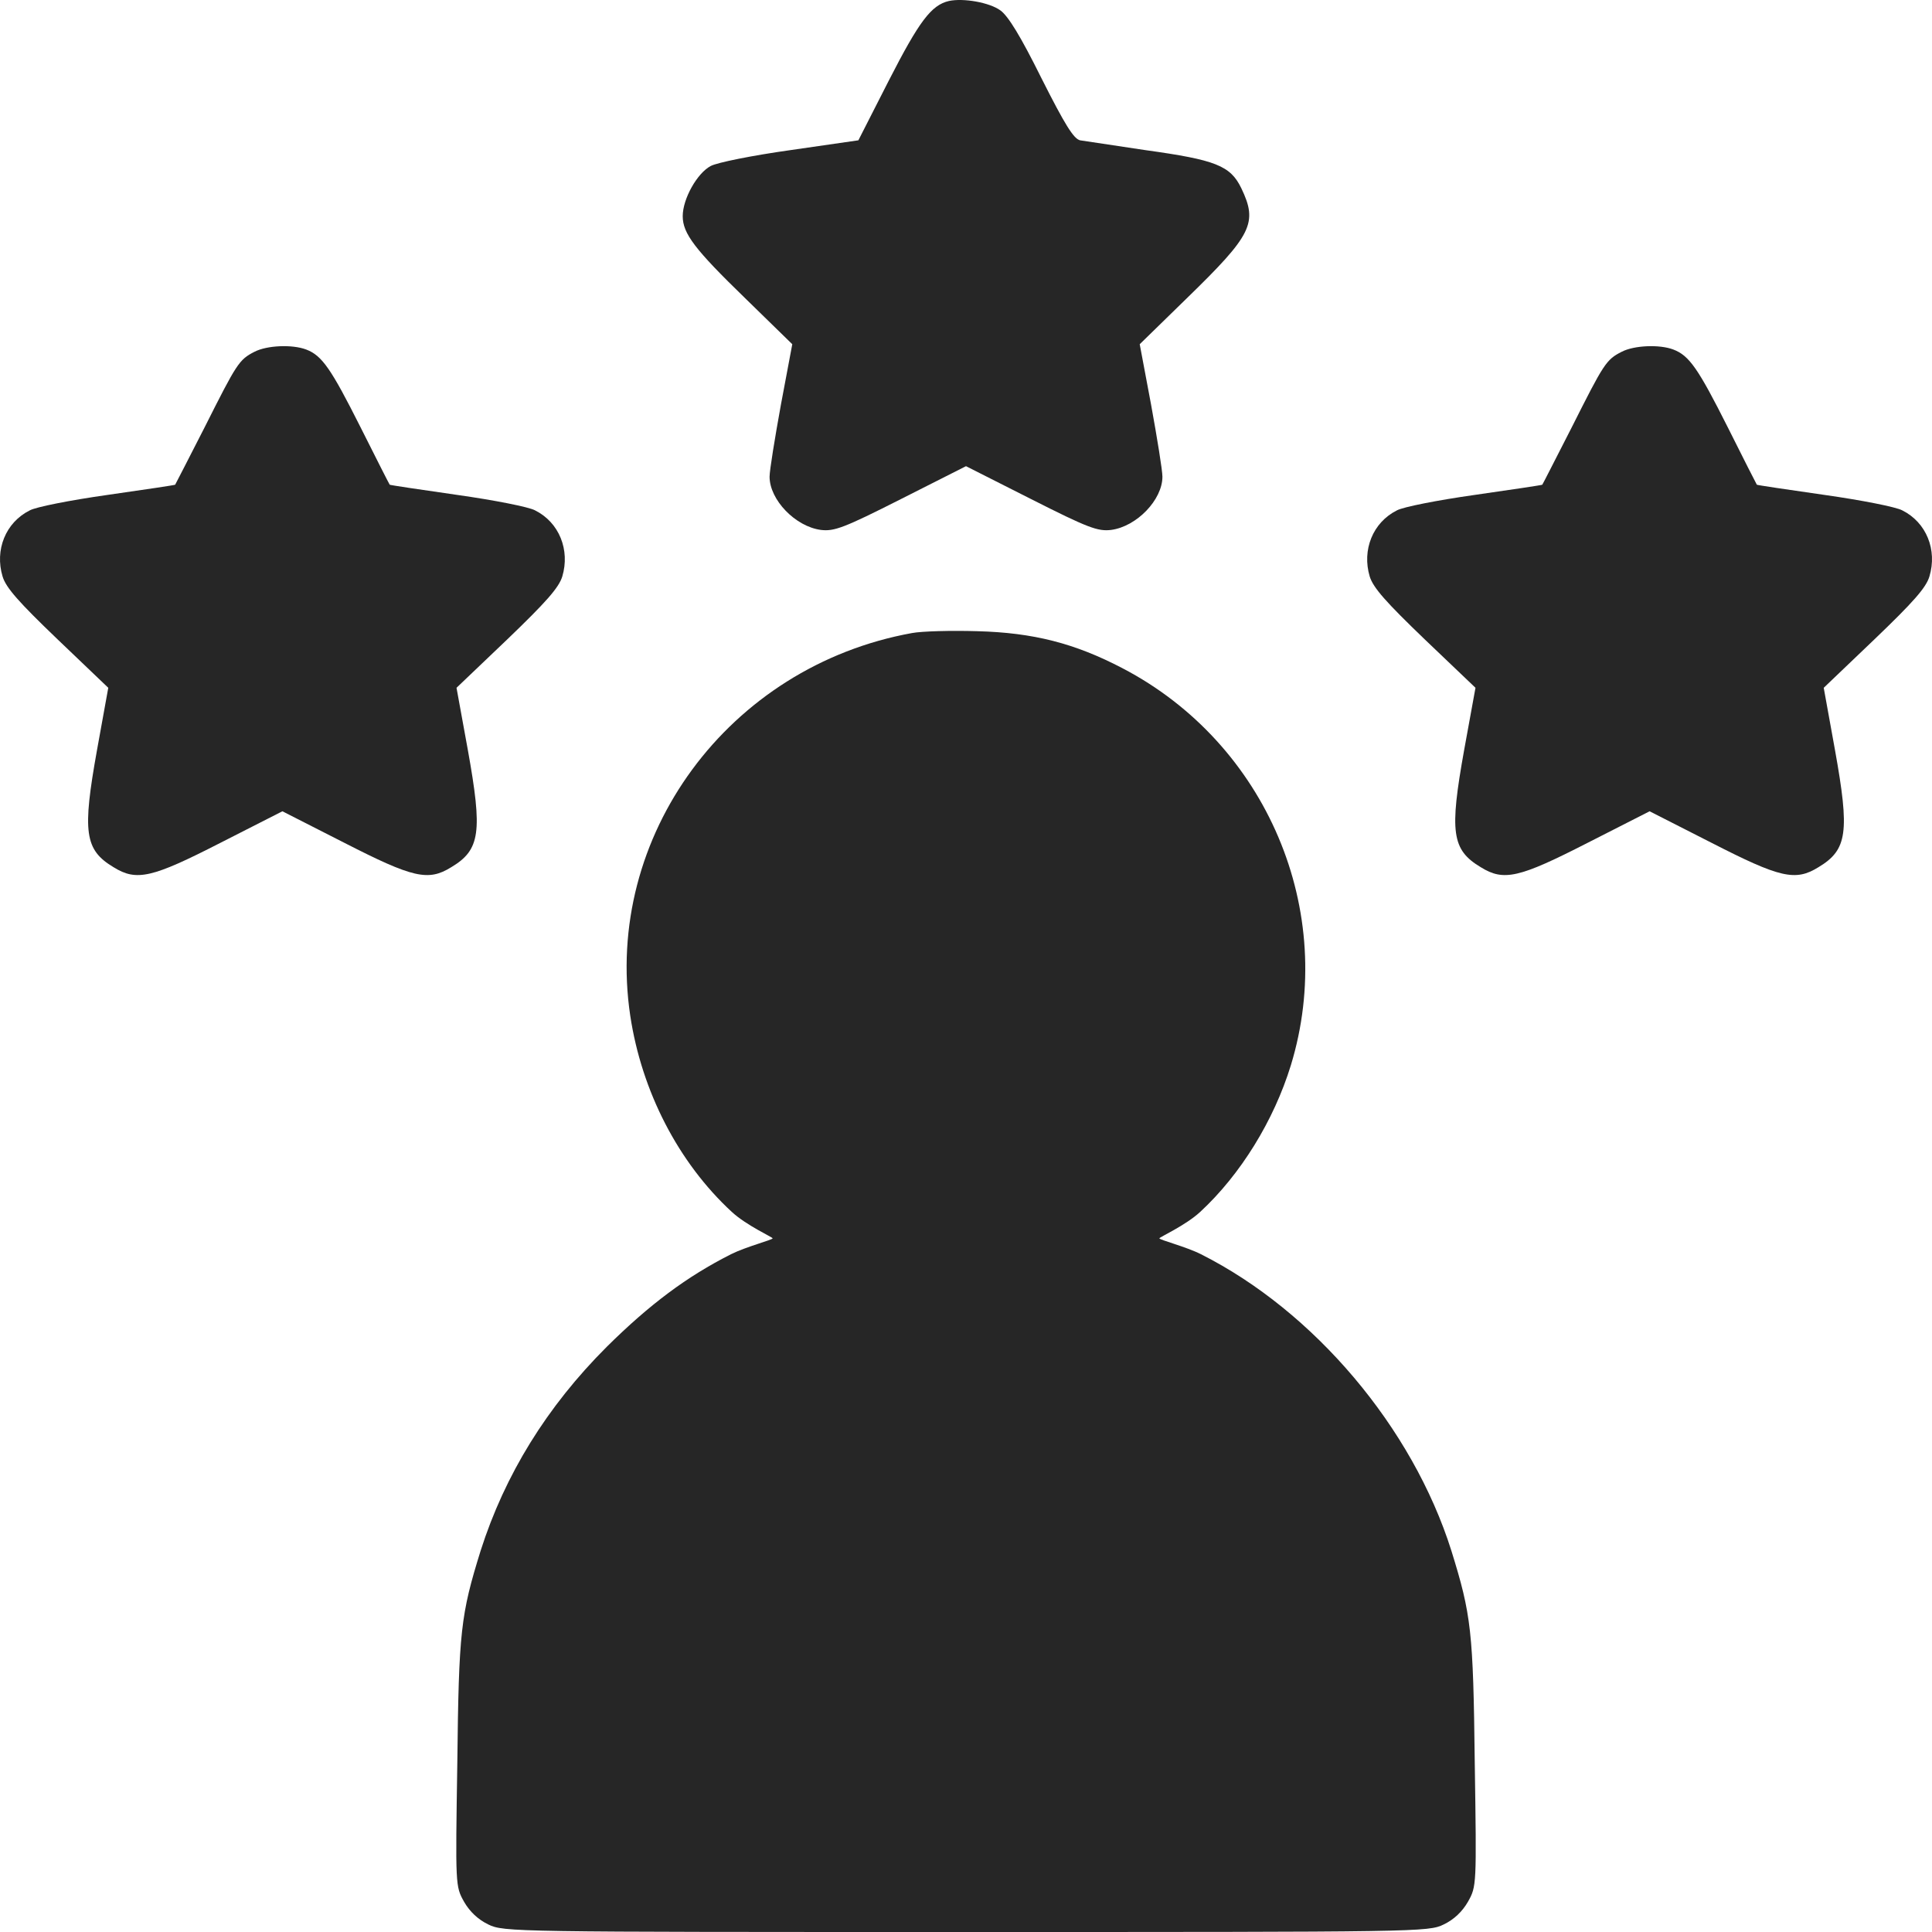
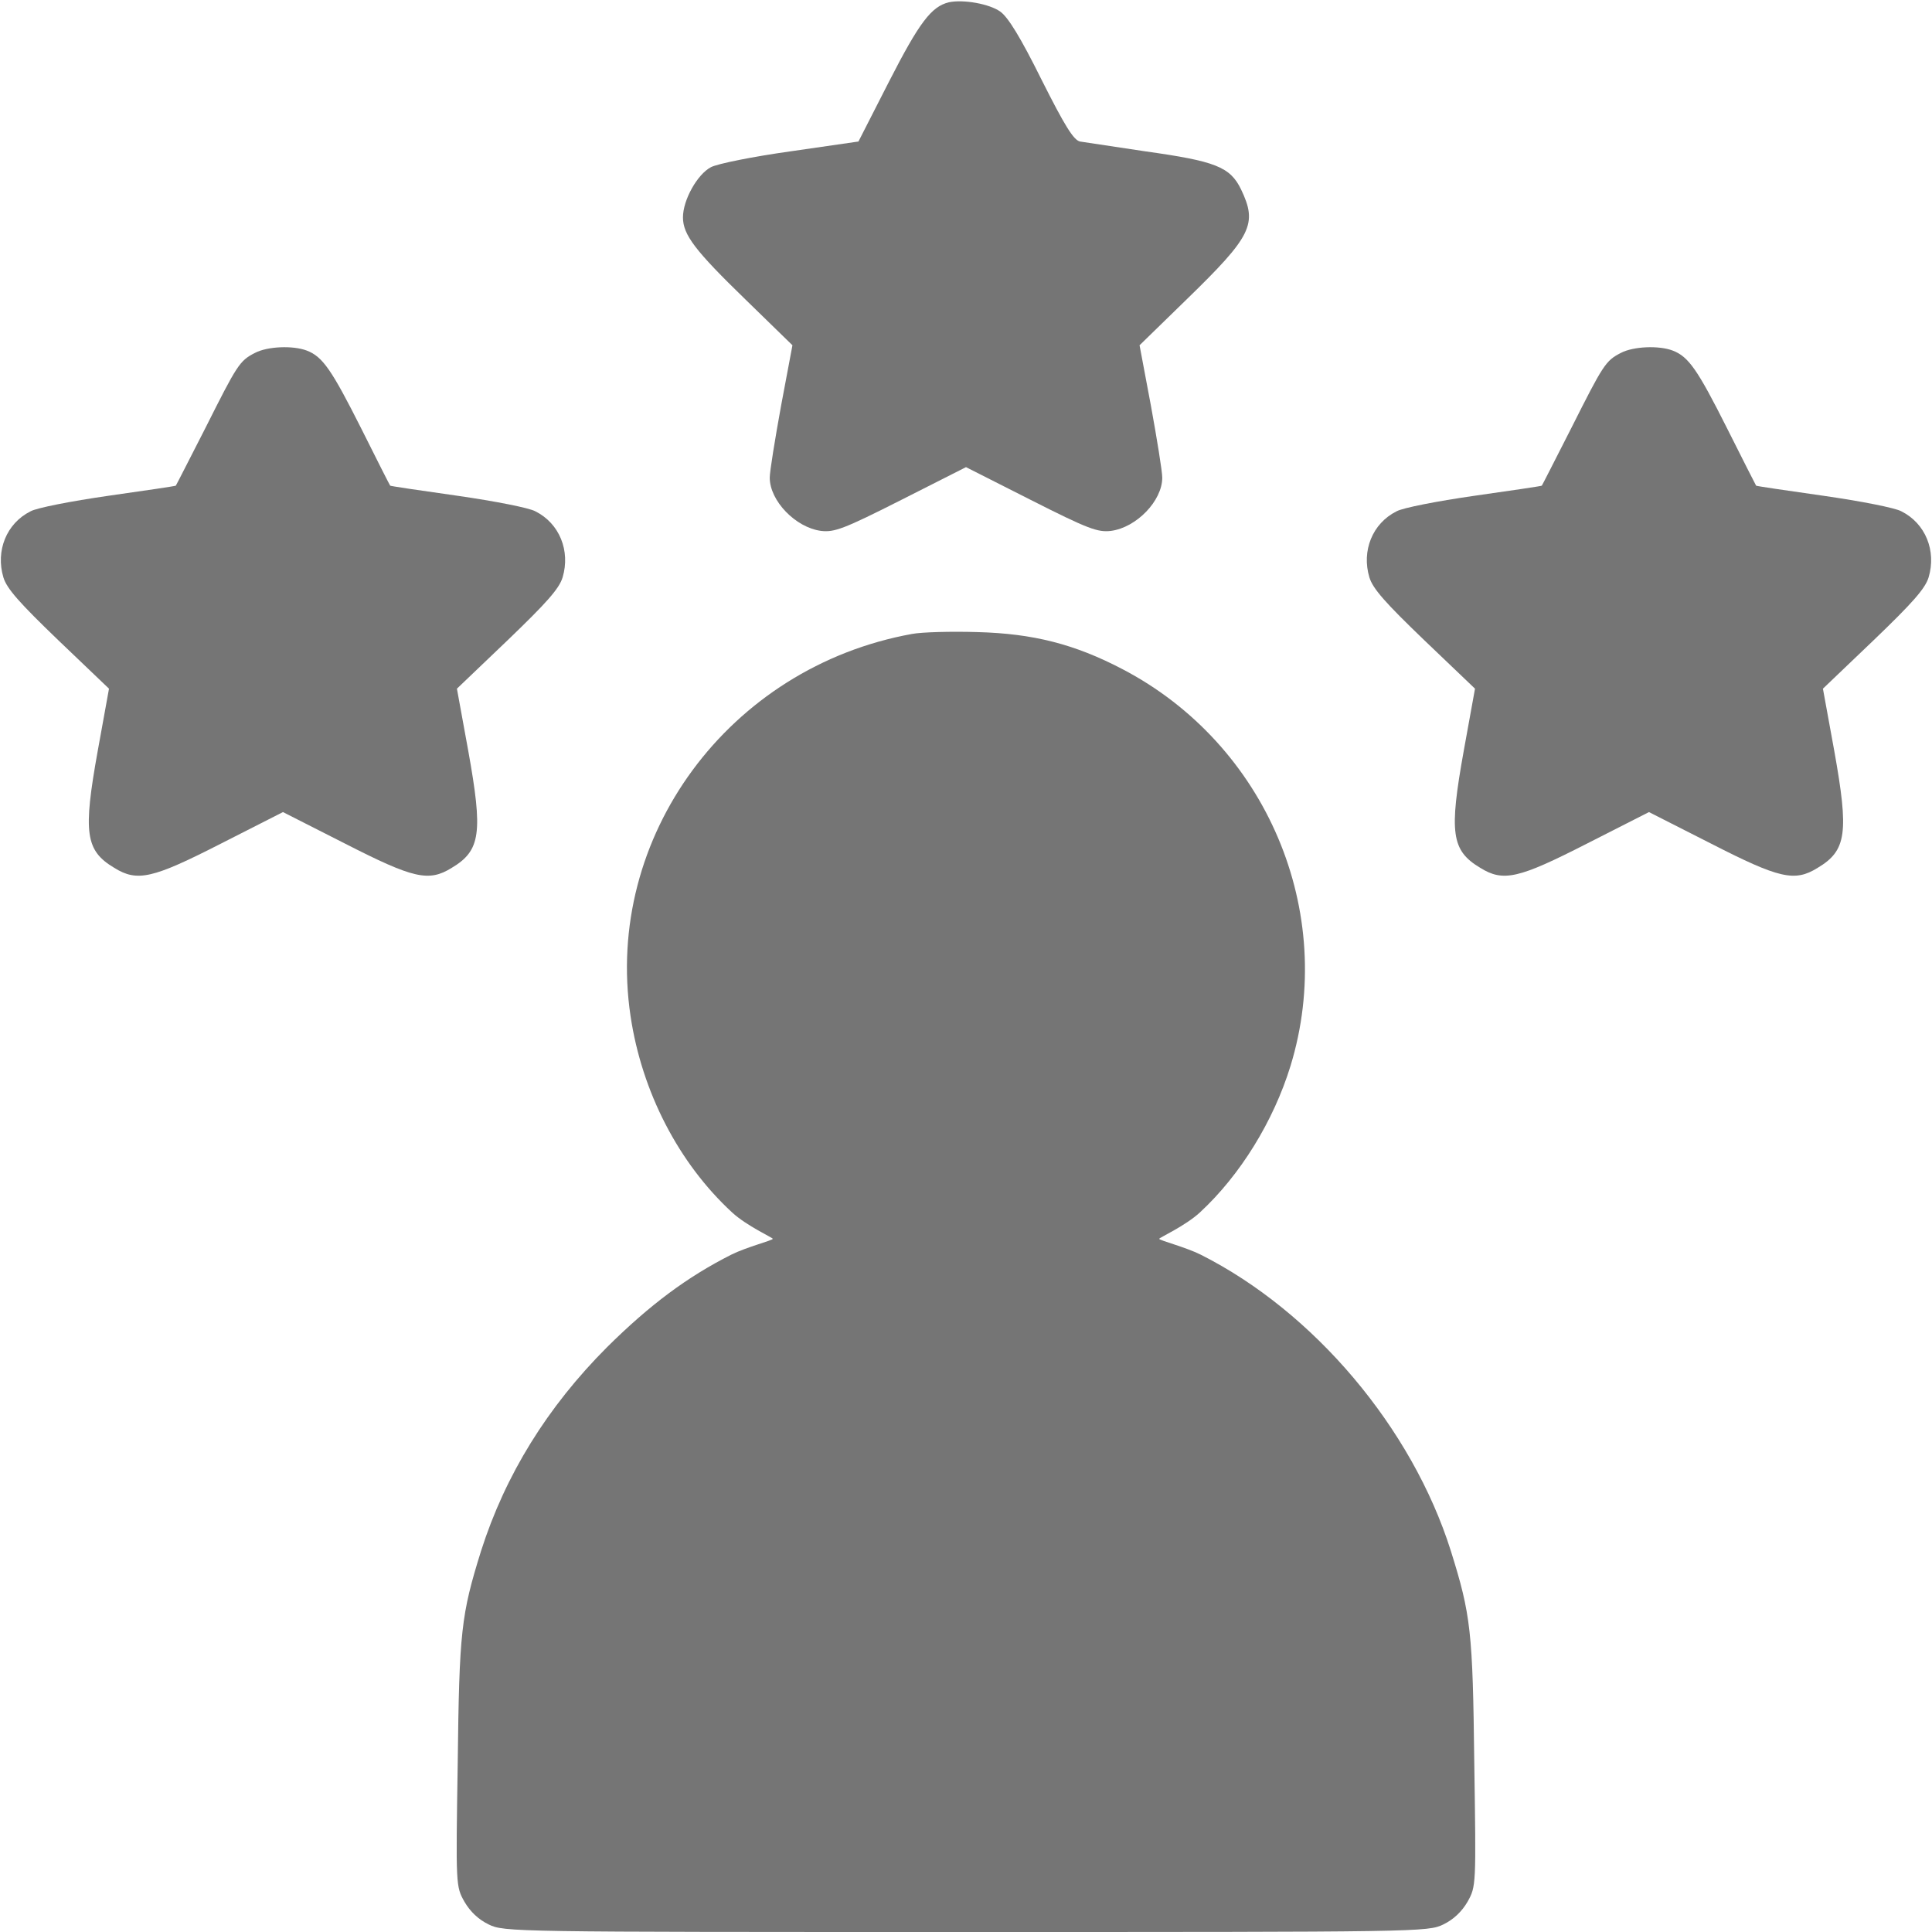
<svg xmlns="http://www.w3.org/2000/svg" width="24" height="24" viewBox="0 0 24 24" fill="none">
-   <path d="M11.789 0.012C11.568 0.063 11.418 0.265 11.043 0.997L10.663 1.743L9.818 1.865C9.354 1.93 8.908 2.019 8.829 2.062C8.66 2.151 8.481 2.47 8.481 2.685C8.481 2.901 8.631 3.098 9.26 3.708L9.842 4.276L9.701 5.026C9.626 5.439 9.56 5.842 9.56 5.922C9.56 6.208 9.879 6.541 10.198 6.583C10.363 6.602 10.48 6.56 11.193 6.199L12 5.791L12.807 6.199C13.52 6.56 13.637 6.602 13.802 6.583C14.121 6.541 14.44 6.208 14.44 5.922C14.44 5.842 14.374 5.439 14.299 5.026L14.158 4.276L14.74 3.708C15.556 2.915 15.627 2.77 15.42 2.338C15.284 2.057 15.101 1.986 14.229 1.865C13.844 1.808 13.478 1.752 13.417 1.743C13.337 1.724 13.229 1.55 12.938 0.973C12.68 0.453 12.525 0.199 12.427 0.129C12.291 0.03 11.967 -0.026 11.789 0.012Z" fill="black" fill-opacity="0.85" />
-   <path d="M3.161 4.37C2.969 4.468 2.941 4.515 2.542 5.308C2.345 5.693 2.18 6.016 2.176 6.021C2.176 6.026 1.796 6.082 1.336 6.148C0.876 6.213 0.445 6.298 0.37 6.34C0.069 6.49 -0.067 6.832 0.032 7.161C0.074 7.301 0.233 7.48 0.717 7.944L1.345 8.544L1.205 9.318C1.022 10.336 1.05 10.557 1.411 10.773C1.697 10.951 1.89 10.904 2.734 10.472L3.508 10.078L4.282 10.472C5.127 10.904 5.319 10.951 5.605 10.773C5.967 10.557 5.995 10.336 5.812 9.318L5.671 8.544L6.3 7.944C6.783 7.48 6.942 7.301 6.985 7.161C7.083 6.832 6.947 6.49 6.647 6.34C6.572 6.298 6.14 6.213 5.68 6.148C5.221 6.082 4.841 6.026 4.841 6.021C4.836 6.016 4.672 5.693 4.479 5.308C4.113 4.581 4.001 4.417 3.804 4.342C3.63 4.276 3.316 4.29 3.161 4.37Z" fill="black" fill-opacity="0.85" />
-   <path d="M20.145 4.37C19.952 4.468 19.924 4.515 19.525 5.308C19.328 5.693 19.164 6.016 19.159 6.021C19.159 6.026 18.779 6.082 18.32 6.148C17.86 6.213 17.428 6.298 17.353 6.34C17.053 6.49 16.917 6.832 17.015 7.161C17.058 7.301 17.217 7.48 17.7 7.944L18.329 8.544L18.188 9.318C18.005 10.336 18.033 10.557 18.395 10.773C18.681 10.951 18.873 10.904 19.718 10.472L20.492 10.078L21.266 10.472C22.11 10.904 22.303 10.951 22.589 10.773C22.95 10.557 22.978 10.336 22.795 9.318L22.655 8.544L23.283 7.944C23.767 7.48 23.926 7.301 23.968 7.161C24.067 6.832 23.931 6.49 23.631 6.34C23.555 6.298 23.124 6.213 22.664 6.148C22.204 6.082 21.824 6.026 21.824 6.021C21.82 6.016 21.655 5.693 21.463 5.308C21.097 4.581 20.985 4.417 20.787 4.342C20.614 4.276 20.299 4.29 20.145 4.37Z" fill="black" fill-opacity="0.85" />
-   <path d="M11.329 7.864C9.049 8.277 7.496 10.388 7.829 12.616C7.97 13.554 8.425 14.441 9.091 15.055C9.274 15.224 9.598 15.369 9.598 15.383C9.598 15.402 9.27 15.486 9.082 15.58C8.533 15.857 8.069 16.204 7.538 16.73C6.792 17.475 6.272 18.32 5.971 19.262C5.723 20.06 5.699 20.262 5.681 21.899C5.657 23.428 5.657 23.432 5.765 23.625C5.835 23.747 5.939 23.845 6.065 23.906C6.258 24 6.356 24 12 24C17.644 24 17.743 24 17.935 23.906C18.062 23.845 18.165 23.747 18.235 23.625C18.343 23.432 18.343 23.428 18.32 21.899C18.301 20.262 18.277 20.06 18.029 19.262C17.546 17.733 16.326 16.289 14.918 15.58C14.731 15.486 14.402 15.402 14.402 15.383C14.402 15.369 14.726 15.224 14.909 15.055C15.411 14.591 15.824 13.92 16.035 13.235C16.621 11.321 15.735 9.234 13.942 8.3C13.351 7.991 12.835 7.859 12.141 7.841C11.817 7.831 11.451 7.841 11.329 7.864Z" fill="black" fill-opacity="0.85" />
+   <path d="M11.789 0.028C11.569 0.08 11.419 0.281 11.044 1.013L10.664 1.758L9.82 1.88C9.356 1.945 8.911 2.034 8.831 2.077C8.662 2.166 8.484 2.484 8.484 2.7C8.484 2.916 8.634 3.113 9.262 3.722L9.844 4.289L9.703 5.039C9.628 5.452 9.562 5.855 9.562 5.934C9.562 6.22 9.881 6.553 10.2 6.595C10.364 6.614 10.481 6.572 11.194 6.211L12 5.803L12.806 6.211C13.519 6.572 13.636 6.614 13.8 6.595C14.119 6.553 14.438 6.22 14.438 5.934C14.438 5.855 14.372 5.452 14.297 5.039L14.156 4.289L14.738 3.722C15.553 2.93 15.623 2.784 15.417 2.353C15.281 2.072 15.098 2.002 14.227 1.88C13.842 1.823 13.477 1.767 13.416 1.758C13.336 1.739 13.228 1.566 12.938 0.989C12.68 0.469 12.525 0.216 12.427 0.145C12.291 0.047 11.967 -0.009 11.789 0.028Z" fill="#757575" />
+   <path d="M3.169 4.383C2.976 4.481 2.948 4.528 2.55 5.32C2.353 5.705 2.189 6.028 2.184 6.033C2.184 6.038 1.804 6.094 1.345 6.159C0.886 6.225 0.454 6.309 0.379 6.352C0.079 6.502 -0.056 6.844 0.042 7.172C0.084 7.313 0.244 7.491 0.726 7.955L1.354 8.555L1.214 9.328C1.031 10.345 1.059 10.566 1.42 10.781C1.706 10.959 1.898 10.912 2.742 10.481L3.515 10.088L4.289 10.481C5.133 10.912 5.325 10.959 5.611 10.781C5.972 10.566 6 10.345 5.817 9.328L5.676 8.555L6.304 7.955C6.787 7.491 6.947 7.313 6.989 7.172C7.087 6.844 6.951 6.502 6.651 6.352C6.576 6.309 6.145 6.225 5.686 6.159C5.226 6.094 4.847 6.038 4.847 6.033C4.842 6.028 4.678 5.705 4.486 5.32C4.12 4.594 4.008 4.43 3.811 4.355C3.637 4.289 3.323 4.303 3.169 4.383Z" fill="#757575" />
+   <path d="M20.137 4.383C19.945 4.481 19.917 4.528 19.518 5.32C19.322 5.705 19.158 6.028 19.153 6.033C19.153 6.038 18.773 6.094 18.314 6.159C17.854 6.225 17.423 6.309 17.348 6.352C17.048 6.502 16.912 6.844 17.011 7.172C17.053 7.313 17.212 7.491 17.695 7.955L18.323 8.555L18.183 9.328C18 10.345 18.028 10.566 18.389 10.781C18.675 10.959 18.867 10.912 19.711 10.481L20.484 10.088L21.258 10.481C22.101 10.912 22.294 10.959 22.579 10.781C22.94 10.566 22.968 10.345 22.786 9.328L22.645 8.555L23.273 7.955C23.756 7.491 23.915 7.313 23.958 7.172C24.056 6.844 23.92 6.502 23.62 6.352C23.545 6.309 23.114 6.225 22.654 6.159C22.195 6.094 21.815 6.038 21.815 6.033C21.811 6.028 21.647 5.705 21.454 5.32C21.089 4.594 20.976 4.43 20.779 4.355C20.606 4.289 20.292 4.303 20.137 4.383Z" fill="#757575" />
+   <path d="M11.33 7.875C9.052 8.287 7.5 10.397 7.833 12.623C7.973 13.561 8.428 14.447 9.094 15.061C9.277 15.23 9.6 15.375 9.6 15.389C9.6 15.408 9.272 15.492 9.084 15.586C8.536 15.863 8.072 16.209 7.542 16.734C6.797 17.48 6.277 18.323 5.976 19.266C5.728 20.062 5.705 20.264 5.686 21.9C5.662 23.428 5.662 23.433 5.77 23.625C5.841 23.747 5.944 23.845 6.07 23.906C6.262 24 6.361 24 12 24C17.639 24 17.737 24 17.93 23.906C18.056 23.845 18.159 23.747 18.23 23.625C18.337 23.433 18.337 23.428 18.314 21.9C18.295 20.264 18.272 20.062 18.023 19.266C17.541 17.738 16.322 16.294 14.916 15.586C14.728 15.492 14.4 15.408 14.4 15.389C14.4 15.375 14.723 15.23 14.906 15.061C15.408 14.597 15.82 13.927 16.031 13.242C16.617 11.33 15.731 9.244 13.941 8.311C13.35 8.002 12.834 7.87 12.141 7.852C11.817 7.842 11.451 7.852 11.33 7.875Z" fill="#757575" />
</svg>
